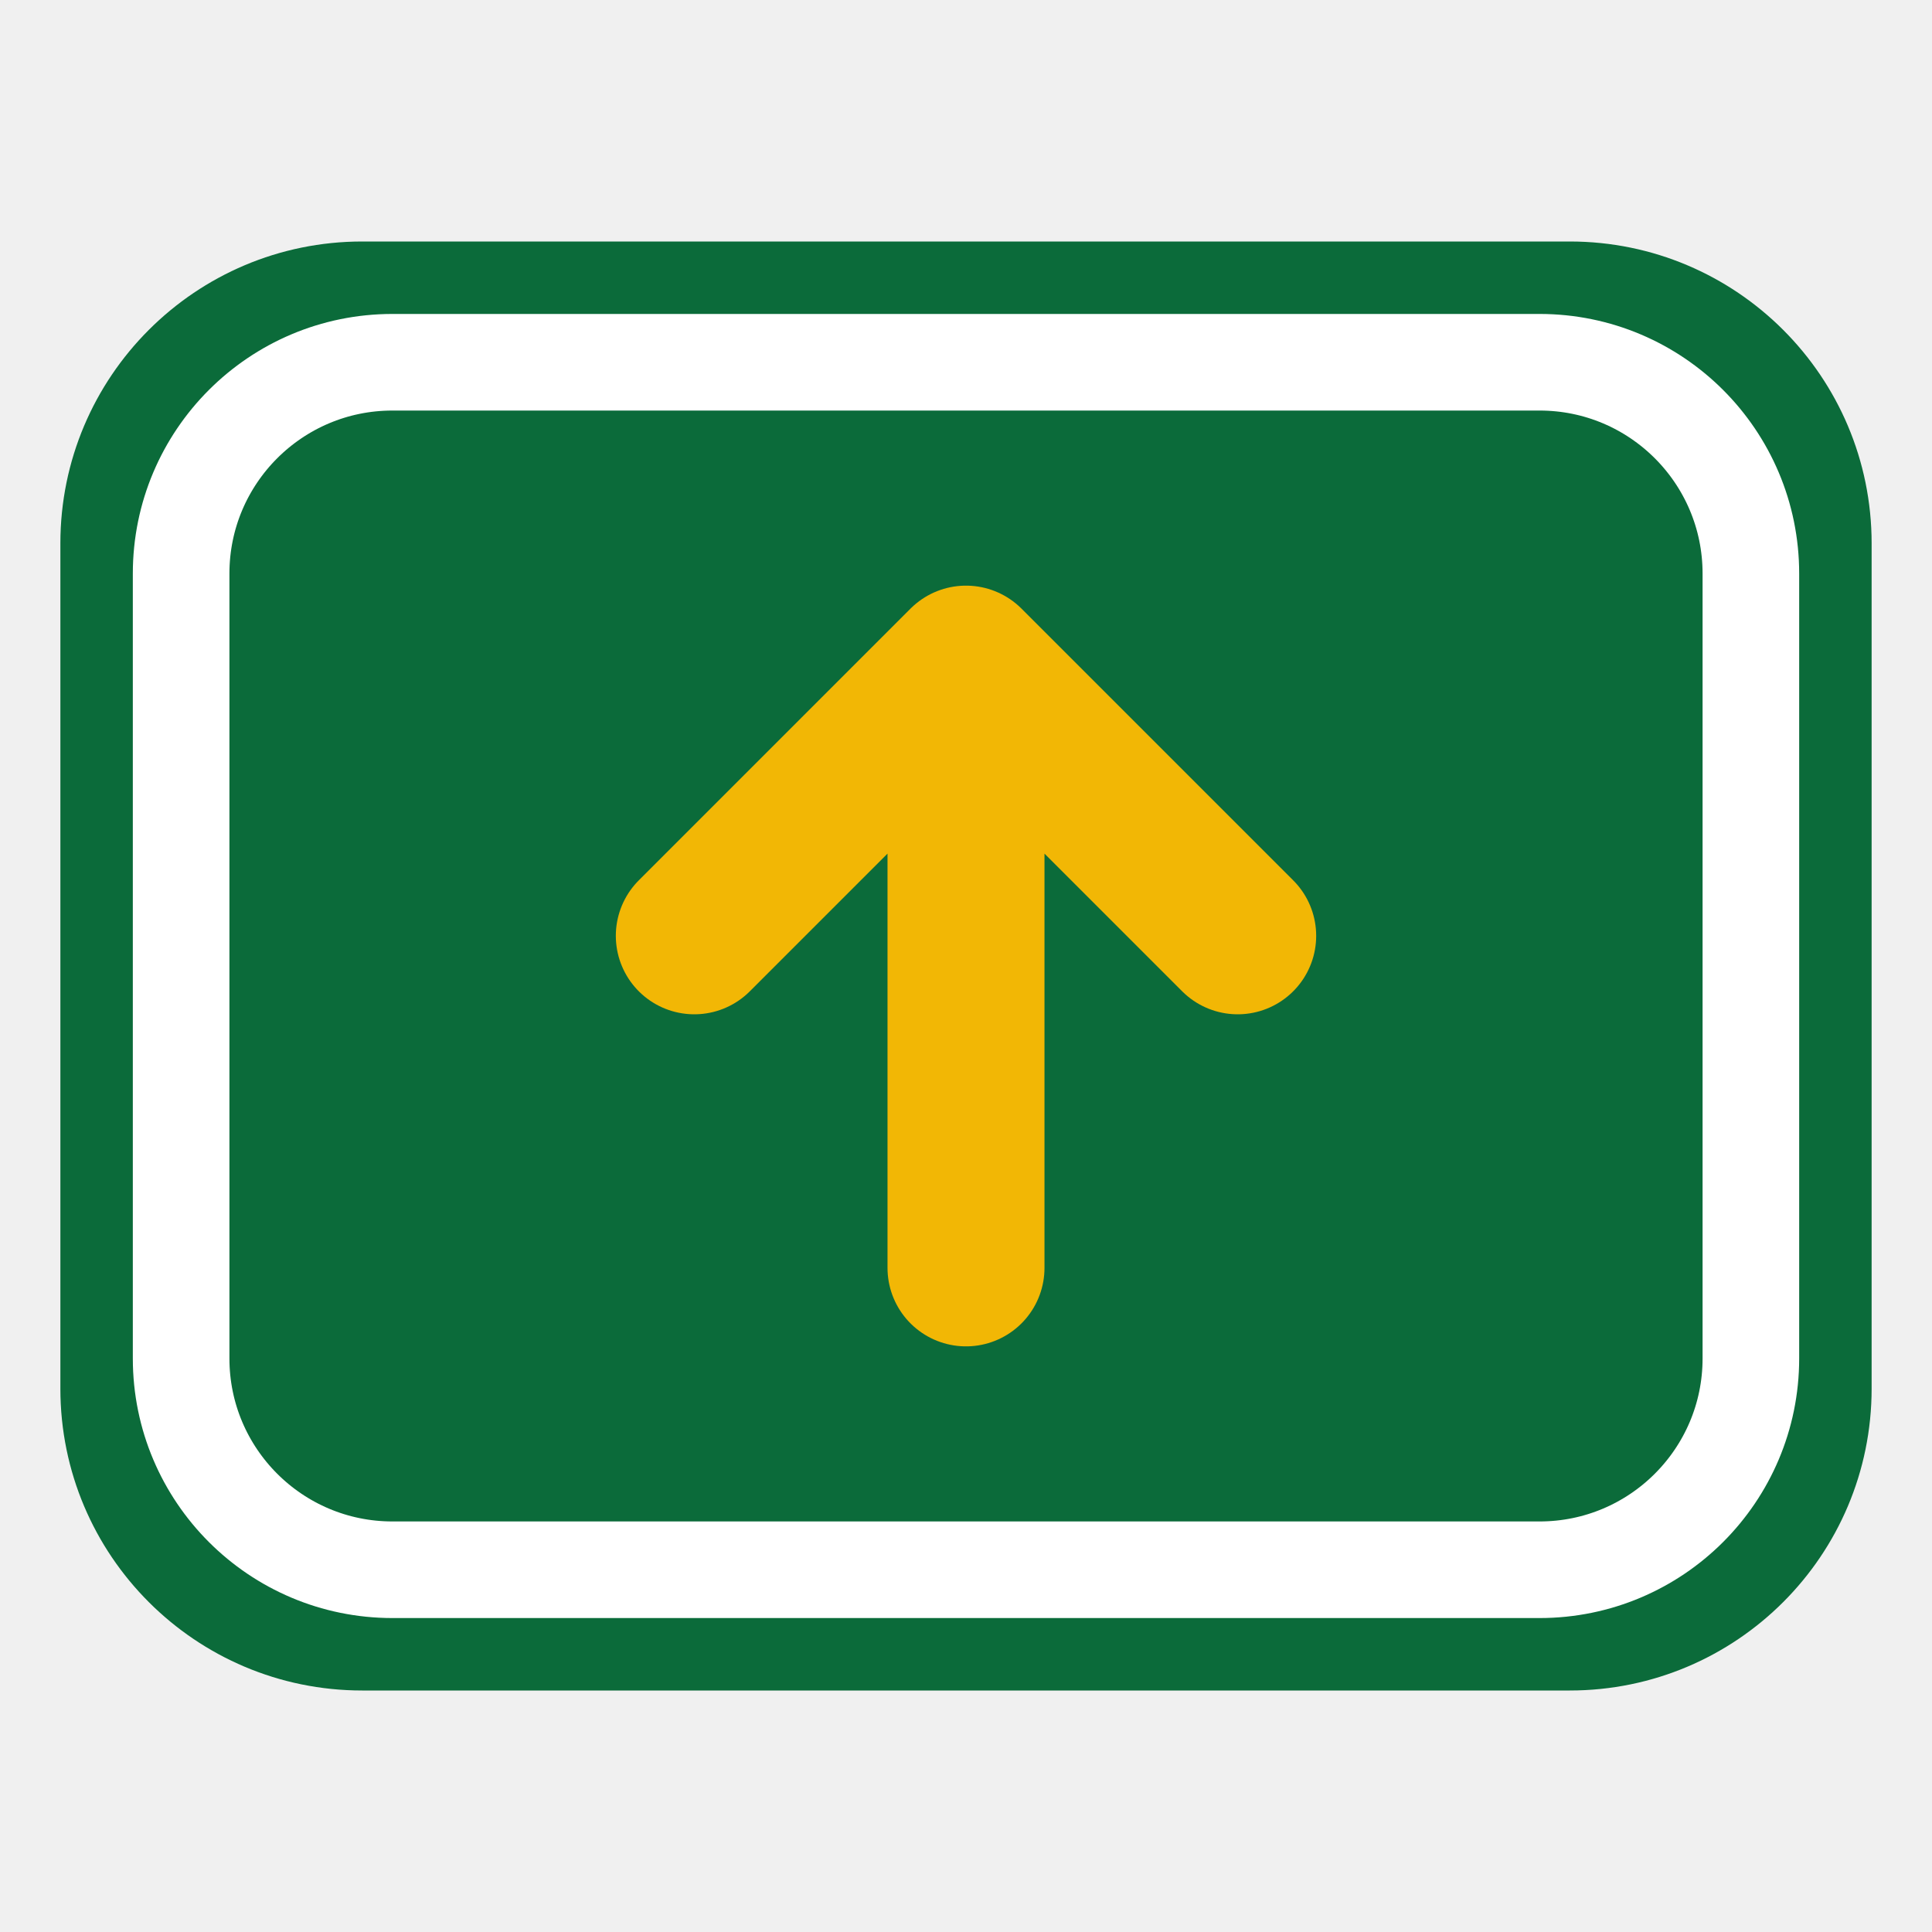
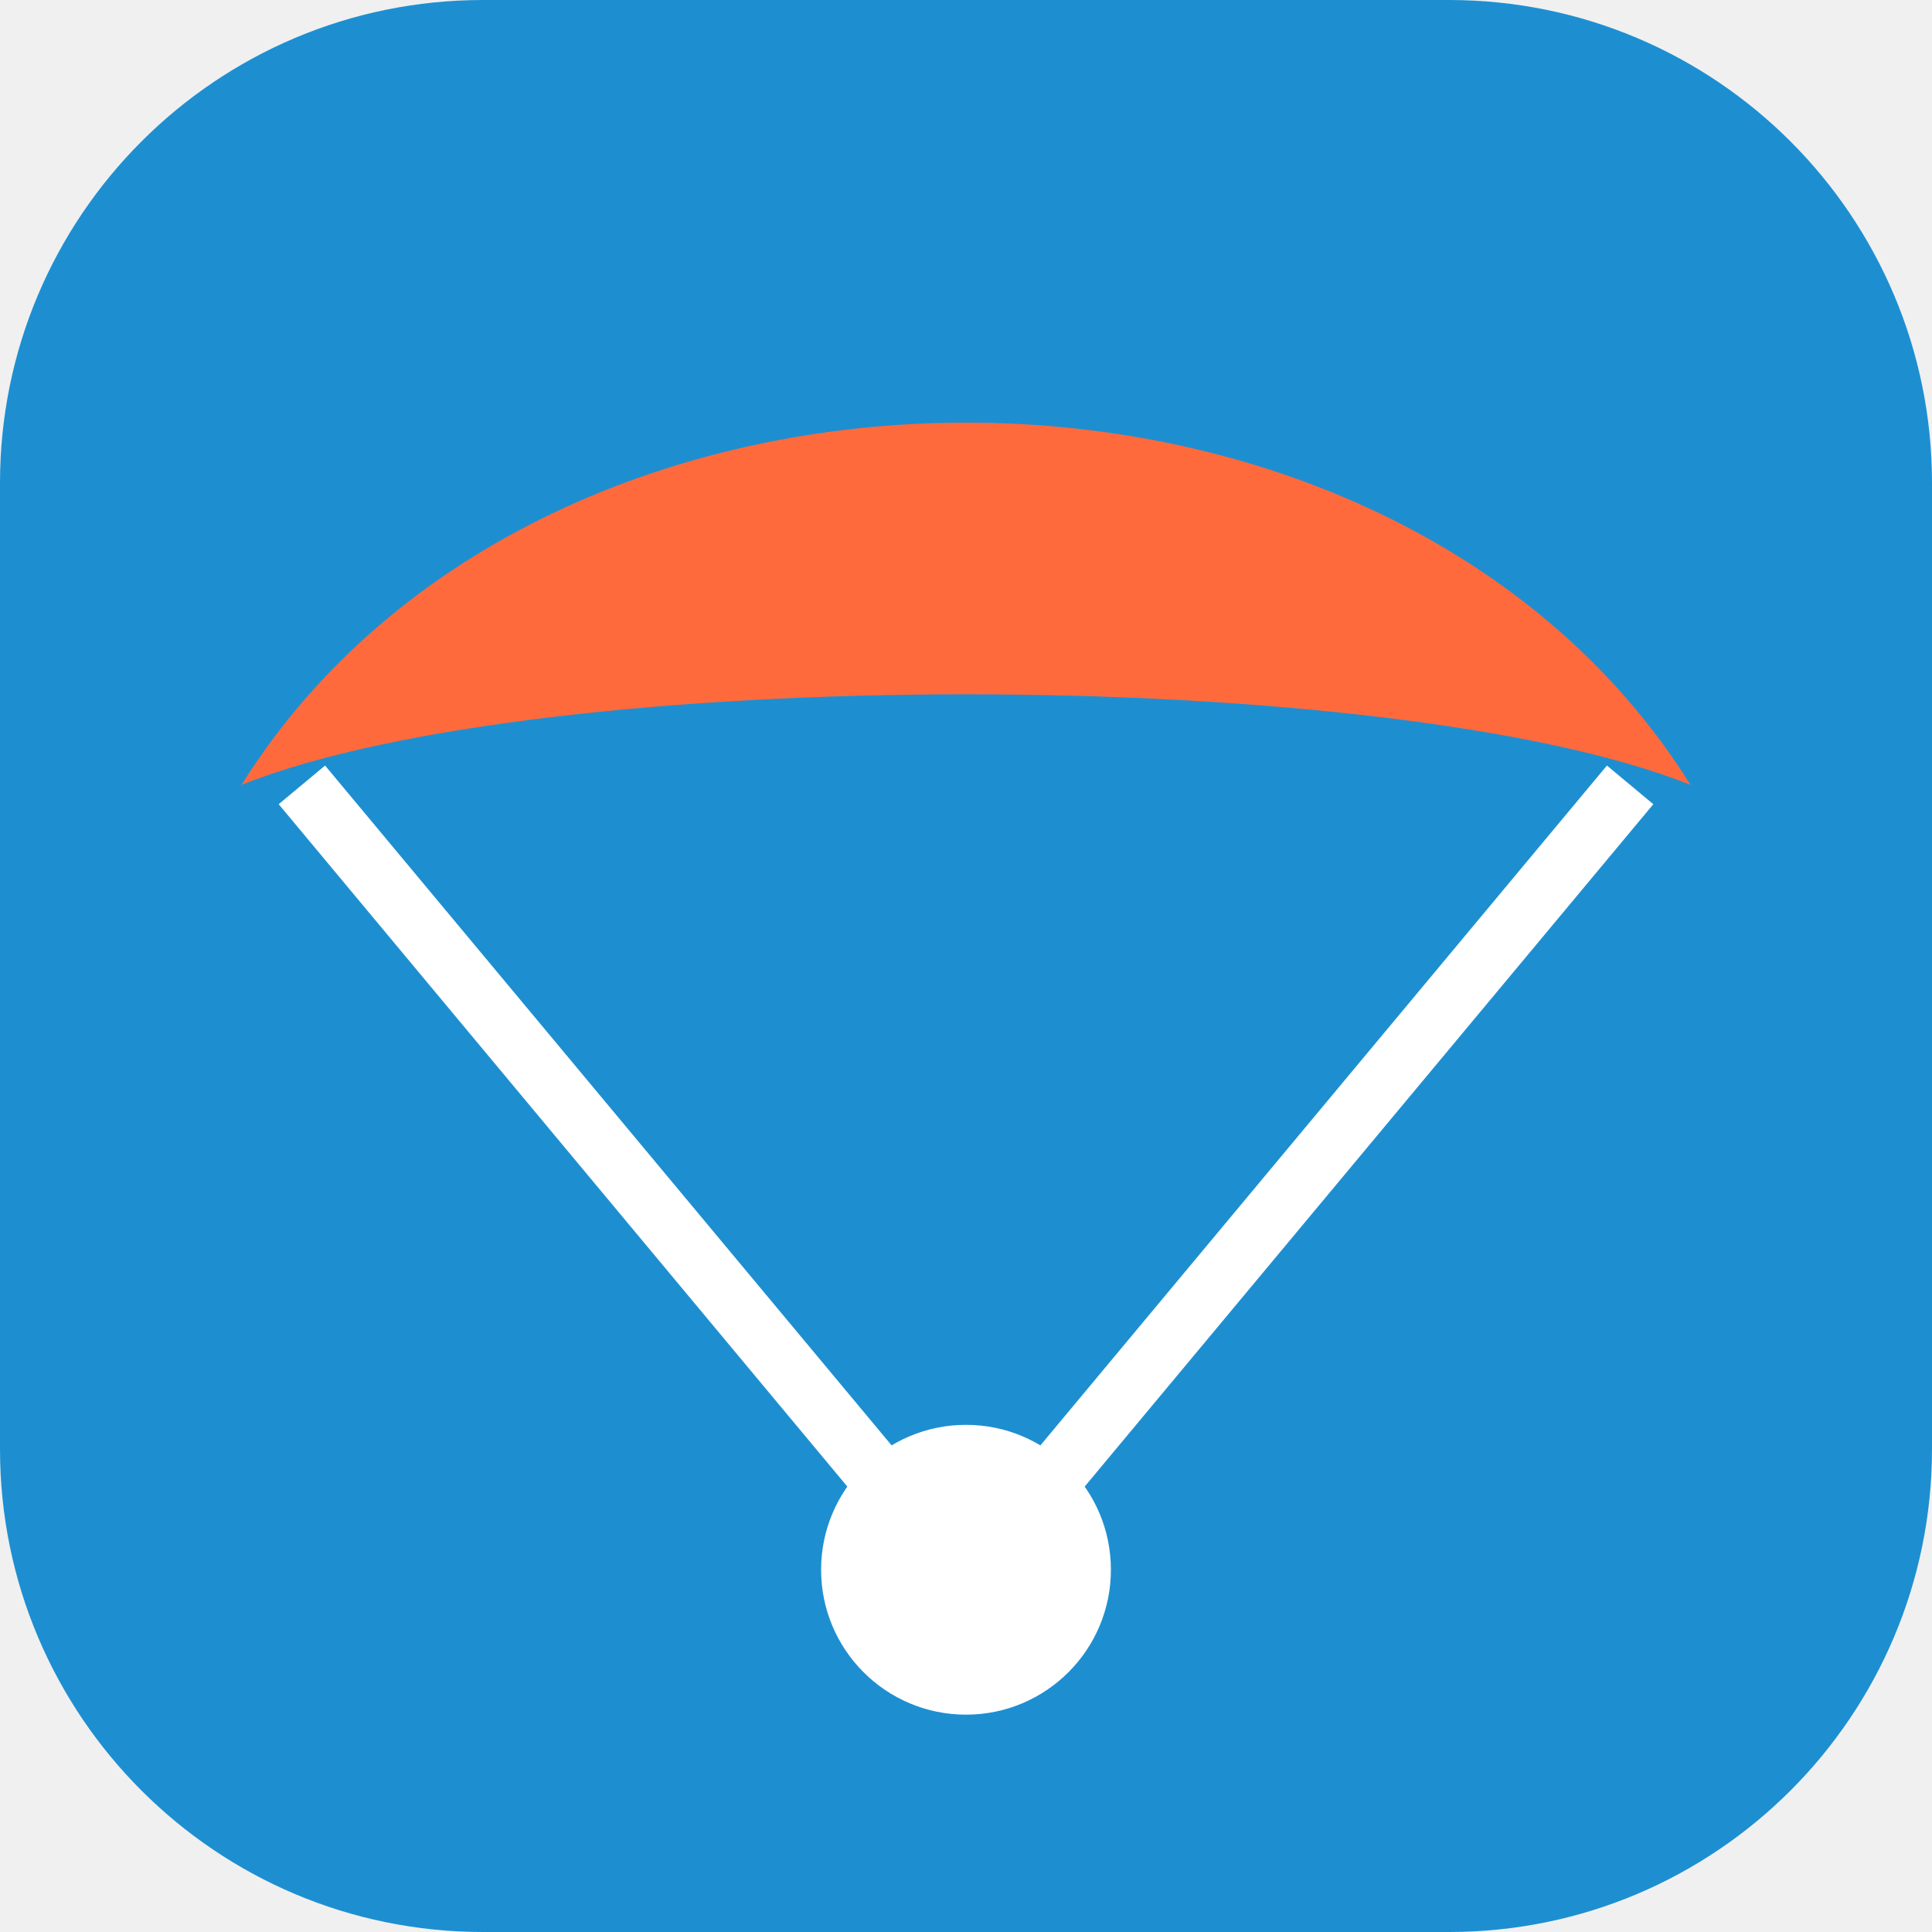
<svg xmlns="http://www.w3.org/2000/svg" viewBox="0 0 32 32">
-   <rect x="1" y="4" width="30" height="24" rx="5" fill="#0b6b3a" />
-   <rect x="3" y="6" width="26" height="20" rx="3.5" fill="none" stroke="#fff" stroke-width="1.6" />
-   <path d="M16 21V11m0 0-4.5 4.5M16 11l4.5 4.5" stroke="#f2b705" stroke-width="2.6" fill="none" stroke-linecap="round" stroke-linejoin="round" />
+   <rect width="32" height="32" rx="8" fill="#1d8fd1" />
+   <path d="M4 13C9 5 23 5 28 13c-5-2-19-2-24 0z" fill="#ff6a3d" />
+   <path d="M5 13l10 12M27 13L17 25" stroke="#fff" stroke-width="1" />
+   <circle cx="16" cy="26" r="2.4" fill="#fff" />
</svg>
